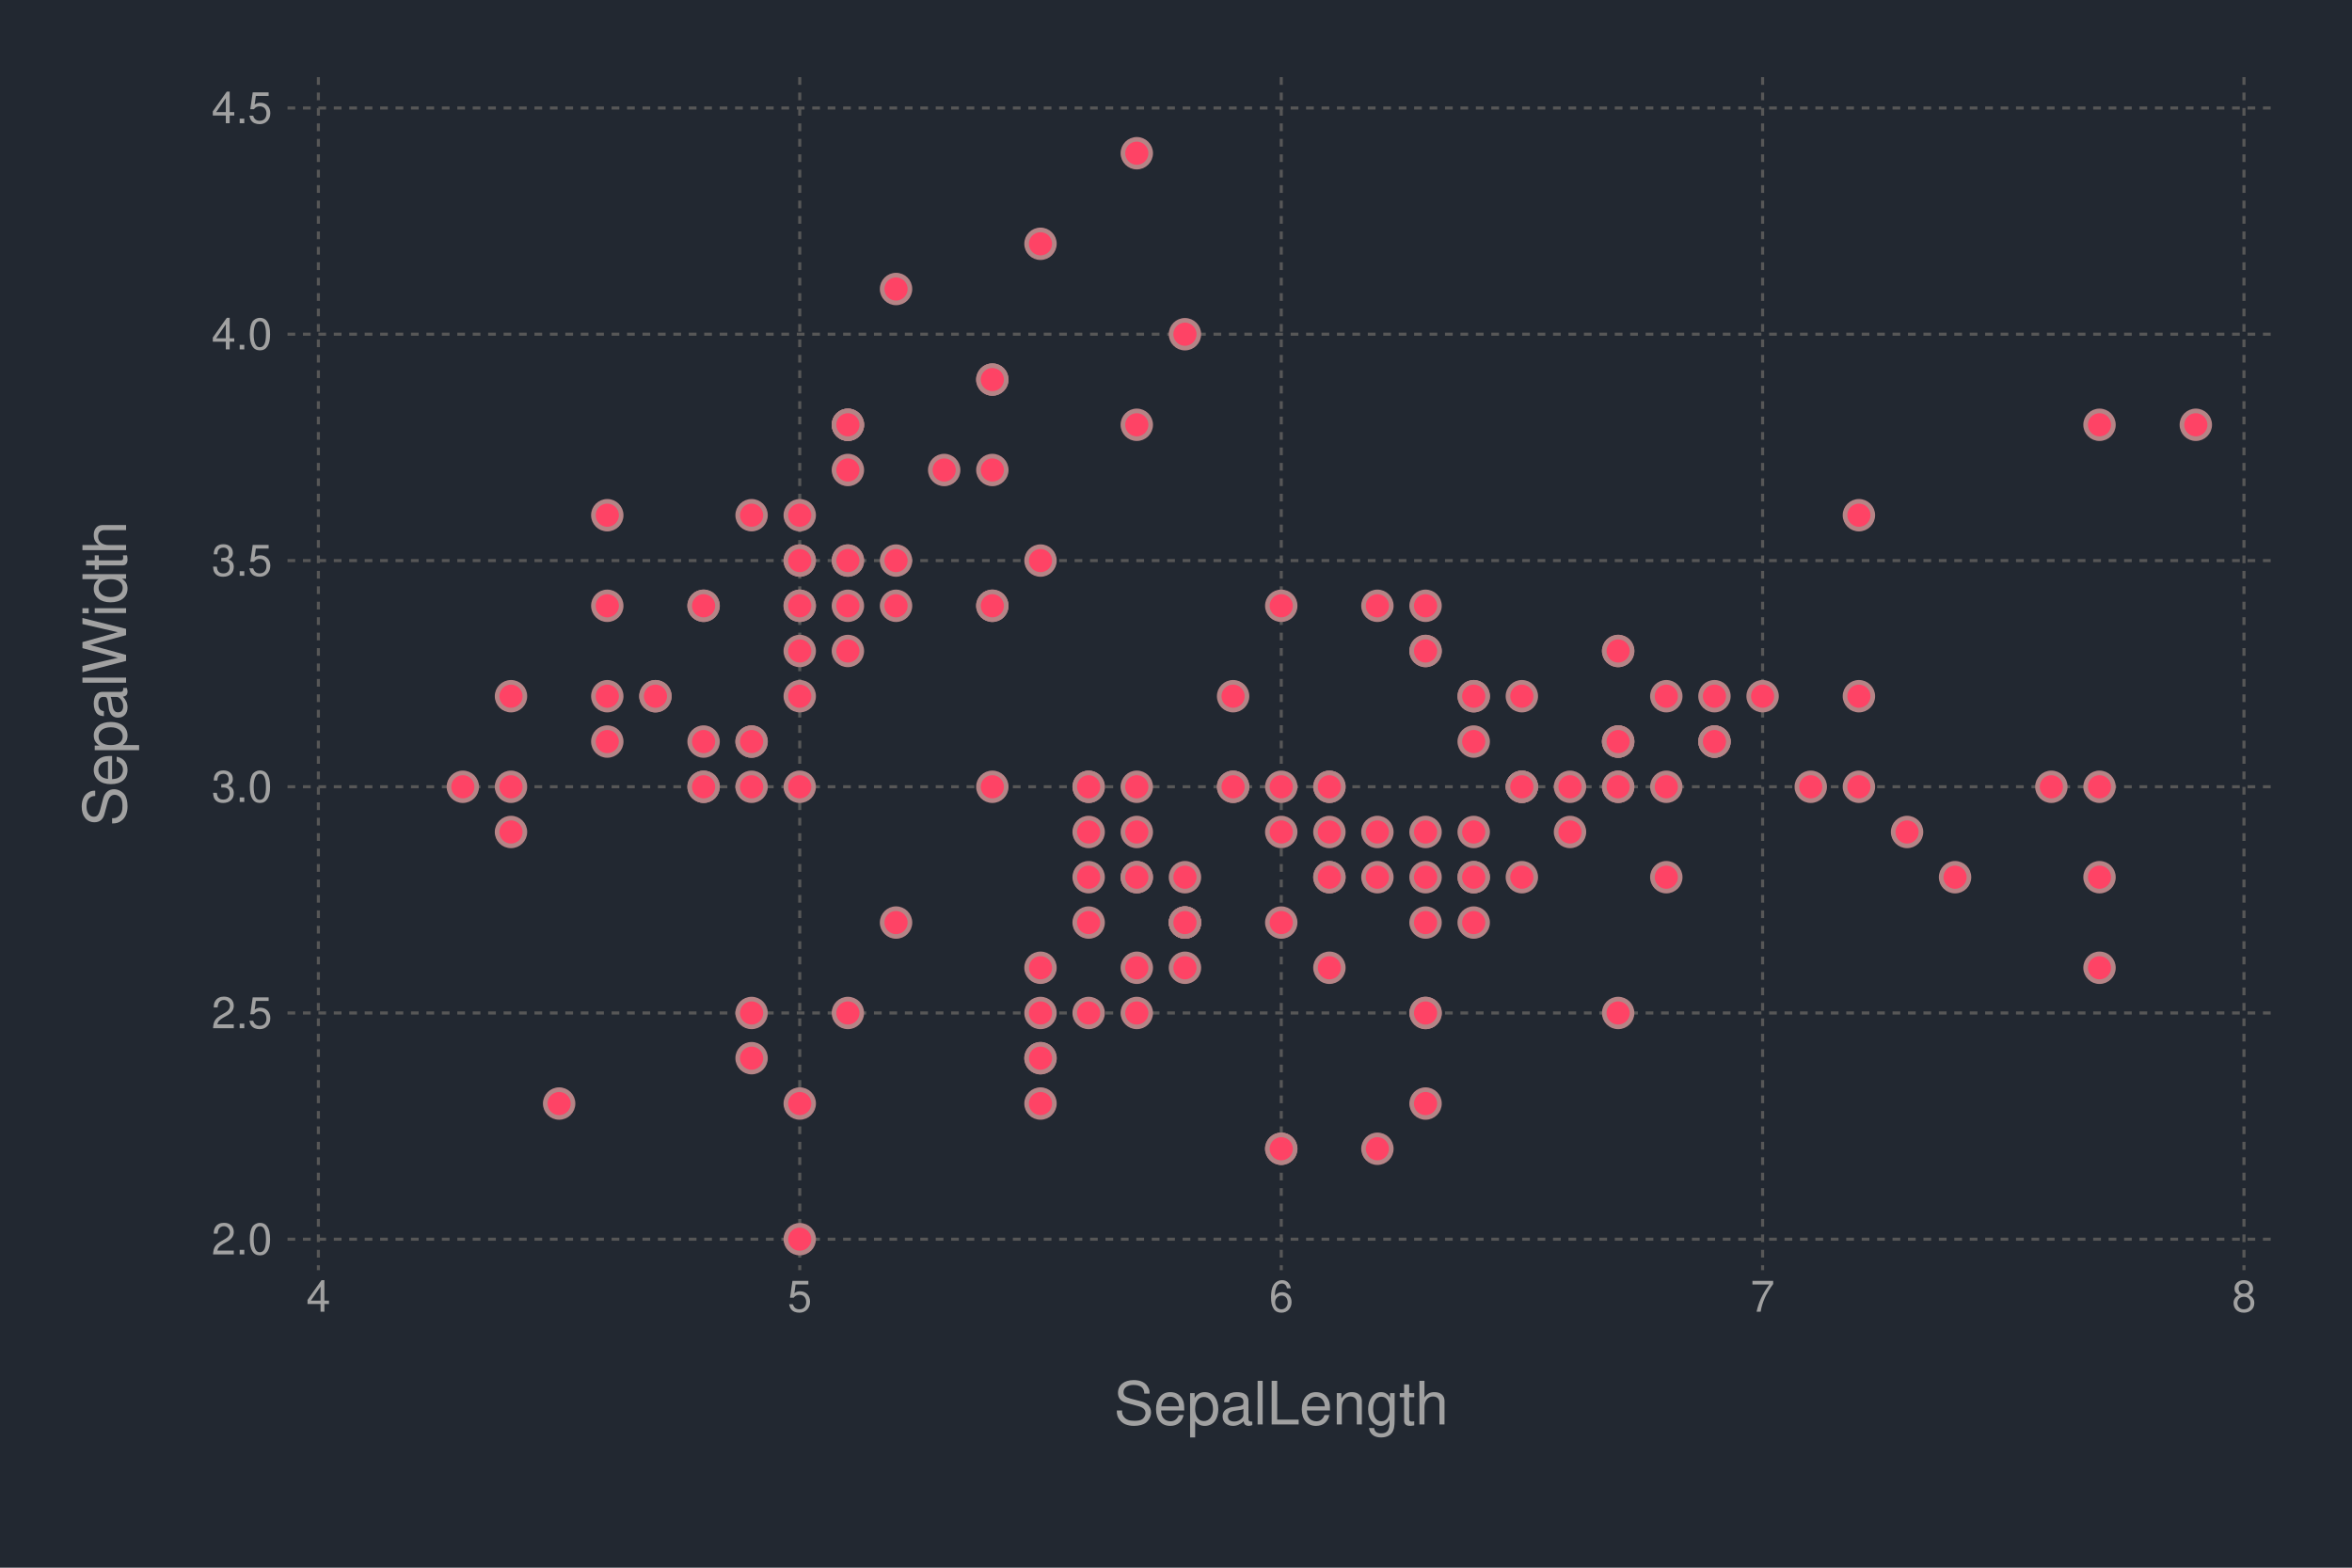
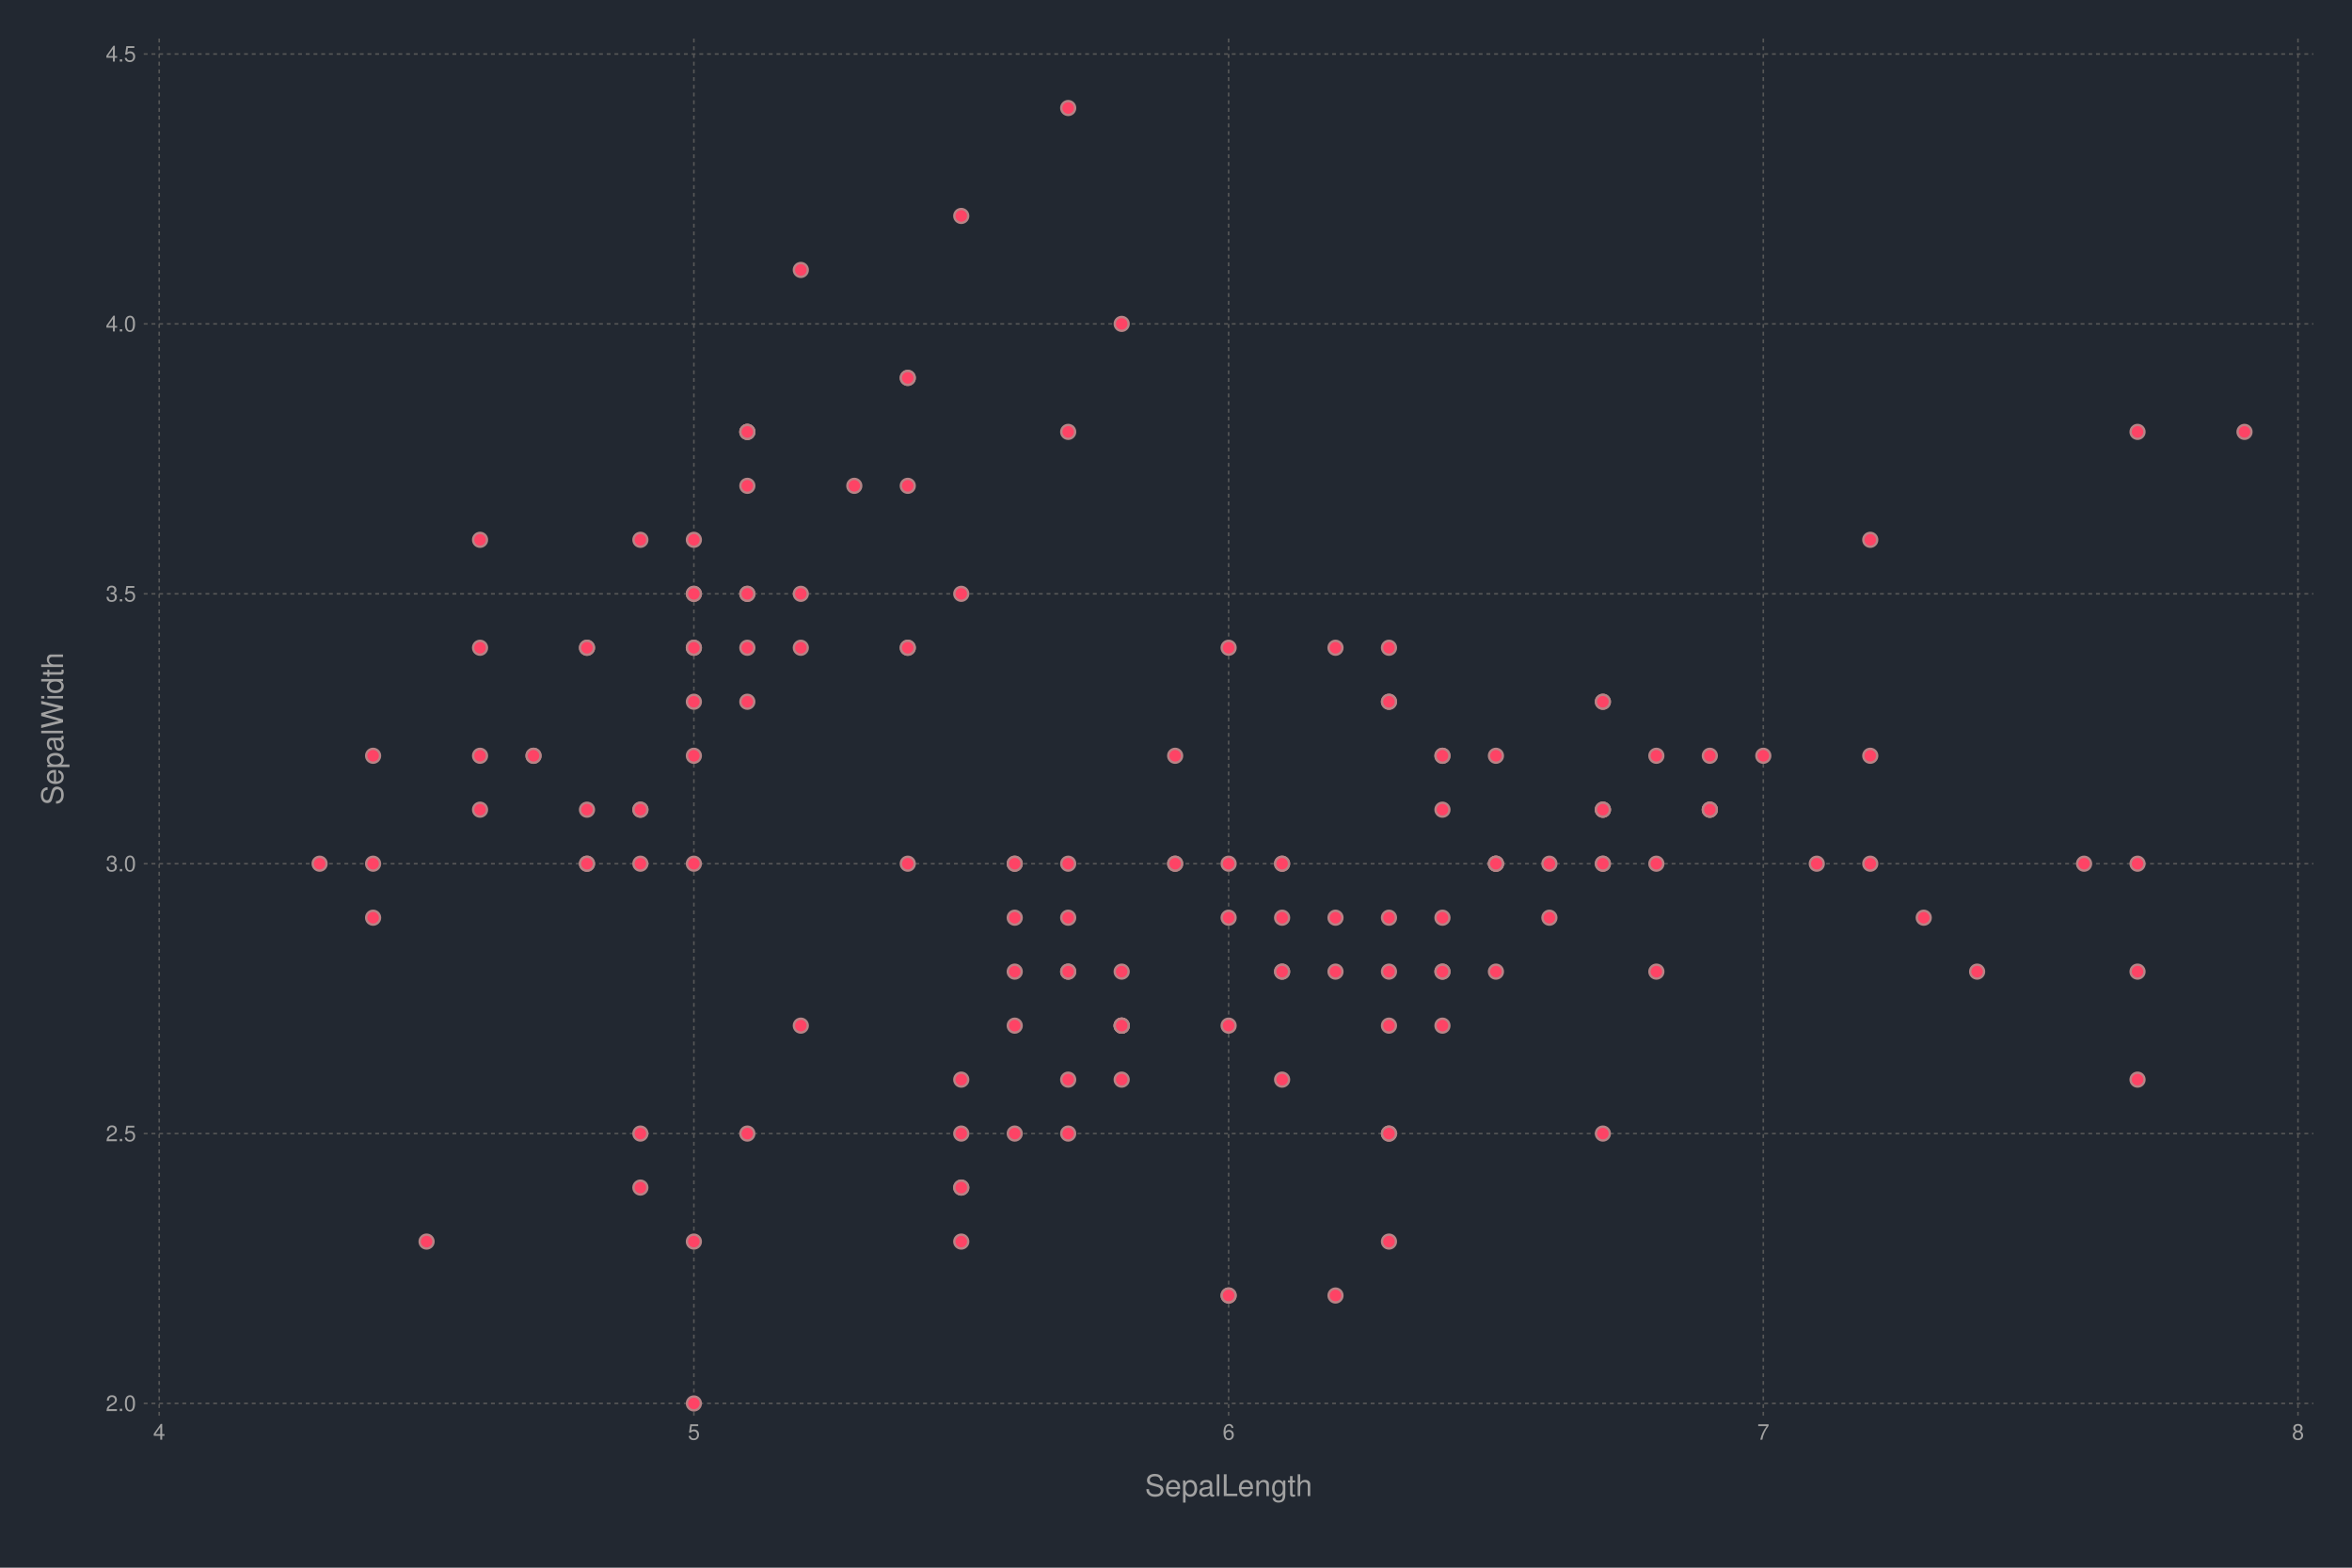
- <svg xmlns="http://www.w3.org/2000/svg" xmlns:xlink="http://www.w3.org/1999/xlink" version="1.2" width="152.4mm" height="101.6mm" viewBox="0 0 152.4 101.6" stroke="none" fill="#000000" stroke-width="0.3" font-size="3.88">
-   <g stroke="#000000" stroke-opacity="0.000" fill="#222831" id="img-38ab1be7-1">
-     <rect x="0" y="0" width="152.4" height="101.6" />
+ <svg xmlns="http://www.w3.org/2000/svg" xmlns:xlink="http://www.w3.org/1999/xlink" version="1.2" width="304.8mm" height="203.2mm" viewBox="0 0 304.8 203.2" stroke="none" fill="#000000" stroke-width="0.3" font-size="3.88">
+   <g stroke="#000000" stroke-opacity="0.000" fill="#222831" id="img-70ab774d-1">
+     <rect x="0" y="0" width="304.8" height="203.2" />
  </g>
-   <g class="plotroot xscalable yscalable" id="img-38ab1be7-2">
-     <g font-size="3.88" font-family="'PT Sans','Helvetica Neue','Helvetica',sans-serif" fill="#A1A1A1" stroke="#000000" stroke-opacity="0.000" id="img-38ab1be7-3">
-       <text x="83.02" y="89.99" text-anchor="middle" dy="0.6em">SepalLength</text>
-     </g>
-     <g class="guide xlabels" font-size="2.82" font-family="'PT Sans Caption','Helvetica Neue','Helvetica',sans-serif" fill="#A1A1A1" id="img-38ab1be7-4">
-       <text x="20.63" y="83.32" text-anchor="middle" dy="0.6em">4</text>
-       <text x="51.82" y="83.32" text-anchor="middle" dy="0.6em">5</text>
-       <text x="83.02" y="83.32" text-anchor="middle" dy="0.6em">6</text>
-       <text x="114.21" y="83.32" text-anchor="middle" dy="0.6em">7</text>
-       <text x="145.4" y="83.32" text-anchor="middle" dy="0.6em">8</text>
-     </g>
-     <g clip-path="url(#img-38ab1be7-5)">
-       <g id="img-38ab1be7-6">
-         <g pointer-events="visible" opacity="1" fill="#222831" stroke="#000000" stroke-opacity="0.000" class="guide background" id="img-38ab1be7-7">
-           <rect x="18.63" y="5" width="128.77" height="77.32" />
-         </g>
-         <g class="guide ygridlines xfixed" stroke-dasharray="0.5,0.5" stroke-width="0.2" stroke="#575757" id="img-38ab1be7-8">
-           <path fill="none" d="M18.63,80.31 L 147.4 80.31" />
-           <path fill="none" d="M18.63,65.65 L 147.4 65.65" />
-           <path fill="none" d="M18.63,50.99 L 147.4 50.99" />
-           <path fill="none" d="M18.63,36.33 L 147.4 36.33" />
-           <path fill="none" d="M18.63,21.66 L 147.4 21.66" />
-           <path fill="none" d="M18.63,7 L 147.4 7" />
-         </g>
-         <g class="guide xgridlines yfixed" stroke-dasharray="0.5,0.5" stroke-width="0.2" stroke="#575757" id="img-38ab1be7-9">
-           <path fill="none" d="M20.63,5 L 20.63 82.32" />
-           <path fill="none" d="M51.82,5 L 51.82 82.32" />
-           <path fill="none" d="M83.02,5 L 83.02 82.32" />
-           <path fill="none" d="M114.21,5 L 114.21 82.32" />
-           <path fill="none" d="M145.4,5 L 145.4 82.32" />
-         </g>
-         <g class="plotpanel" id="img-38ab1be7-10">
-           <g class="geometry" id="img-38ab1be7-11">
-             <g class="color_RGBA{Float32}(0.9960785f0,0.2627451f0,0.39607847f0,1.0f0)" stroke="#B58486" stroke-width="0.3" fill="#FE4365" id="img-38ab1be7-12">
-               <use xlink:href="#img-38ab1be7-13" x="54.94" y="36.33" />
-               <use xlink:href="#img-38ab1be7-13" x="48.7" y="50.99" />
-               <use xlink:href="#img-38ab1be7-13" x="42.47" y="45.12" />
-               <use xlink:href="#img-38ab1be7-13" x="39.35" y="48.06" />
-               <use xlink:href="#img-38ab1be7-13" x="51.82" y="33.39" />
-               <use xlink:href="#img-38ab1be7-13" x="64.3" y="24.6" />
-               <use xlink:href="#img-38ab1be7-13" x="39.35" y="39.26" />
-               <use xlink:href="#img-38ab1be7-13" x="51.82" y="39.26" />
-               <use xlink:href="#img-38ab1be7-13" x="33.11" y="53.92" />
-               <use xlink:href="#img-38ab1be7-13" x="48.7" y="48.06" />
-               <use xlink:href="#img-38ab1be7-13" x="64.3" y="30.46" />
-               <use xlink:href="#img-38ab1be7-13" x="45.59" y="39.26" />
-               <use xlink:href="#img-38ab1be7-13" x="45.59" y="50.99" />
-               <use xlink:href="#img-38ab1be7-13" x="29.99" y="50.99" />
-               <use xlink:href="#img-38ab1be7-13" x="76.78" y="21.66" />
-               <use xlink:href="#img-38ab1be7-13" x="73.66" y="9.93" />
-               <use xlink:href="#img-38ab1be7-13" x="64.3" y="24.6" />
-               <use xlink:href="#img-38ab1be7-13" x="54.94" y="36.33" />
-               <use xlink:href="#img-38ab1be7-13" x="73.66" y="27.53" />
-               <use xlink:href="#img-38ab1be7-13" x="54.94" y="27.53" />
-               <use xlink:href="#img-38ab1be7-13" x="64.3" y="39.26" />
-               <use xlink:href="#img-38ab1be7-13" x="54.94" y="30.46" />
-               <use xlink:href="#img-38ab1be7-13" x="39.35" y="33.39" />
-               <use xlink:href="#img-38ab1be7-13" x="54.94" y="42.19" />
-               <use xlink:href="#img-38ab1be7-13" x="45.59" y="39.26" />
-               <use xlink:href="#img-38ab1be7-13" x="51.82" y="50.99" />
-               <use xlink:href="#img-38ab1be7-13" x="51.82" y="39.26" />
-               <use xlink:href="#img-38ab1be7-13" x="58.06" y="36.33" />
-               <use xlink:href="#img-38ab1be7-13" x="58.06" y="39.26" />
-               <use xlink:href="#img-38ab1be7-13" x="42.47" y="45.12" />
-               <use xlink:href="#img-38ab1be7-13" x="45.59" y="48.06" />
-               <use xlink:href="#img-38ab1be7-13" x="64.3" y="39.26" />
-               <use xlink:href="#img-38ab1be7-13" x="58.06" y="18.73" />
-               <use xlink:href="#img-38ab1be7-13" x="67.42" y="15.8" />
-               <use xlink:href="#img-38ab1be7-13" x="48.7" y="48.06" />
-               <use xlink:href="#img-38ab1be7-13" x="51.82" y="45.12" />
-               <use xlink:href="#img-38ab1be7-13" x="67.42" y="36.33" />
-               <use xlink:href="#img-38ab1be7-13" x="48.7" y="33.39" />
-               <use xlink:href="#img-38ab1be7-13" x="33.11" y="50.99" />
-               <use xlink:href="#img-38ab1be7-13" x="54.94" y="39.26" />
-               <use xlink:href="#img-38ab1be7-13" x="51.82" y="36.33" />
-               <use xlink:href="#img-38ab1be7-13" x="36.23" y="71.52" />
-               <use xlink:href="#img-38ab1be7-13" x="33.11" y="45.12" />
-               <use xlink:href="#img-38ab1be7-13" x="51.82" y="36.33" />
-               <use xlink:href="#img-38ab1be7-13" x="54.94" y="27.53" />
-               <use xlink:href="#img-38ab1be7-13" x="45.59" y="50.99" />
-               <use xlink:href="#img-38ab1be7-13" x="54.94" y="27.53" />
-               <use xlink:href="#img-38ab1be7-13" x="39.35" y="45.12" />
-               <use xlink:href="#img-38ab1be7-13" x="61.18" y="30.46" />
-               <use xlink:href="#img-38ab1be7-13" x="51.82" y="42.19" />
-               <use xlink:href="#img-38ab1be7-13" x="114.21" y="45.12" />
-               <use xlink:href="#img-38ab1be7-13" x="95.49" y="45.12" />
-               <use xlink:href="#img-38ab1be7-13" x="111.09" y="48.06" />
-               <use xlink:href="#img-38ab1be7-13" x="67.42" y="71.52" />
-               <use xlink:href="#img-38ab1be7-13" x="98.61" y="56.85" />
-               <use xlink:href="#img-38ab1be7-13" x="73.66" y="56.85" />
-               <use xlink:href="#img-38ab1be7-13" x="92.37" y="42.19" />
-               <use xlink:href="#img-38ab1be7-13" x="48.7" y="68.58" />
-               <use xlink:href="#img-38ab1be7-13" x="101.73" y="53.92" />
-               <use xlink:href="#img-38ab1be7-13" x="58.06" y="59.79" />
-               <use xlink:href="#img-38ab1be7-13" x="51.82" y="80.31" />
-               <use xlink:href="#img-38ab1be7-13" x="79.9" y="50.99" />
-               <use xlink:href="#img-38ab1be7-13" x="83.02" y="74.45" />
-               <use xlink:href="#img-38ab1be7-13" x="86.14" y="53.92" />
-               <use xlink:href="#img-38ab1be7-13" x="70.54" y="53.92" />
-               <use xlink:href="#img-38ab1be7-13" x="104.85" y="48.06" />
-               <use xlink:href="#img-38ab1be7-13" x="70.54" y="50.99" />
-               <use xlink:href="#img-38ab1be7-13" x="76.78" y="59.79" />
-               <use xlink:href="#img-38ab1be7-13" x="89.25" y="74.45" />
-               <use xlink:href="#img-38ab1be7-13" x="70.54" y="65.65" />
-               <use xlink:href="#img-38ab1be7-13" x="79.9" y="45.12" />
-               <use xlink:href="#img-38ab1be7-13" x="86.14" y="56.85" />
-               <use xlink:href="#img-38ab1be7-13" x="92.37" y="65.65" />
-               <use xlink:href="#img-38ab1be7-13" x="86.14" y="56.85" />
-               <use xlink:href="#img-38ab1be7-13" x="95.49" y="53.92" />
-               <use xlink:href="#img-38ab1be7-13" x="101.73" y="50.99" />
-               <use xlink:href="#img-38ab1be7-13" x="107.97" y="56.85" />
-               <use xlink:href="#img-38ab1be7-13" x="104.85" y="50.99" />
-               <use xlink:href="#img-38ab1be7-13" x="83.02" y="53.92" />
-               <use xlink:href="#img-38ab1be7-13" x="73.66" y="62.72" />
-               <use xlink:href="#img-38ab1be7-13" x="67.42" y="68.58" />
-               <use xlink:href="#img-38ab1be7-13" x="67.42" y="68.58" />
-               <use xlink:href="#img-38ab1be7-13" x="76.78" y="59.79" />
-               <use xlink:href="#img-38ab1be7-13" x="83.02" y="59.79" />
-               <use xlink:href="#img-38ab1be7-13" x="64.3" y="50.99" />
-               <use xlink:href="#img-38ab1be7-13" x="83.02" y="39.26" />
-               <use xlink:href="#img-38ab1be7-13" x="104.85" y="48.06" />
-               <use xlink:href="#img-38ab1be7-13" x="92.37" y="71.52" />
-               <use xlink:href="#img-38ab1be7-13" x="70.54" y="50.99" />
-               <use xlink:href="#img-38ab1be7-13" x="67.42" y="65.65" />
-               <use xlink:href="#img-38ab1be7-13" x="67.42" y="62.72" />
-               <use xlink:href="#img-38ab1be7-13" x="86.14" y="50.99" />
-               <use xlink:href="#img-38ab1be7-13" x="76.78" y="62.72" />
-               <use xlink:href="#img-38ab1be7-13" x="51.82" y="71.52" />
-               <use xlink:href="#img-38ab1be7-13" x="70.54" y="59.79" />
-               <use xlink:href="#img-38ab1be7-13" x="73.66" y="50.99" />
-               <use xlink:href="#img-38ab1be7-13" x="73.66" y="53.92" />
-               <use xlink:href="#img-38ab1be7-13" x="89.25" y="53.92" />
-               <use xlink:href="#img-38ab1be7-13" x="54.94" y="65.65" />
-               <use xlink:href="#img-38ab1be7-13" x="73.66" y="56.85" />
-               <use xlink:href="#img-38ab1be7-13" x="92.37" y="42.19" />
-               <use xlink:href="#img-38ab1be7-13" x="76.78" y="59.79" />
-               <use xlink:href="#img-38ab1be7-13" x="117.33" y="50.99" />
-               <use xlink:href="#img-38ab1be7-13" x="92.37" y="53.92" />
-               <use xlink:href="#img-38ab1be7-13" x="98.61" y="50.99" />
-               <use xlink:href="#img-38ab1be7-13" x="132.92" y="50.99" />
-               <use xlink:href="#img-38ab1be7-13" x="48.7" y="65.65" />
-               <use xlink:href="#img-38ab1be7-13" x="123.57" y="53.92" />
-               <use xlink:href="#img-38ab1be7-13" x="104.85" y="65.65" />
-               <use xlink:href="#img-38ab1be7-13" x="120.45" y="33.39" />
-               <use xlink:href="#img-38ab1be7-13" x="98.61" y="45.12" />
-               <use xlink:href="#img-38ab1be7-13" x="95.49" y="59.79" />
-               <use xlink:href="#img-38ab1be7-13" x="107.97" y="50.99" />
-               <use xlink:href="#img-38ab1be7-13" x="73.66" y="65.65" />
-               <use xlink:href="#img-38ab1be7-13" x="76.78" y="56.85" />
-               <use xlink:href="#img-38ab1be7-13" x="95.49" y="45.12" />
-               <use xlink:href="#img-38ab1be7-13" x="98.61" y="50.99" />
-               <use xlink:href="#img-38ab1be7-13" x="136.04" y="27.53" />
-               <use xlink:href="#img-38ab1be7-13" x="136.04" y="62.72" />
-               <use xlink:href="#img-38ab1be7-13" x="83.02" y="74.45" />
-               <use xlink:href="#img-38ab1be7-13" x="111.09" y="45.12" />
-               <use xlink:href="#img-38ab1be7-13" x="70.54" y="56.85" />
-               <use xlink:href="#img-38ab1be7-13" x="136.04" y="56.85" />
-               <use xlink:href="#img-38ab1be7-13" x="92.37" y="59.79" />
-               <use xlink:href="#img-38ab1be7-13" x="104.85" y="42.19" />
-               <use xlink:href="#img-38ab1be7-13" x="120.45" y="45.12" />
-               <use xlink:href="#img-38ab1be7-13" x="89.25" y="56.85" />
-               <use xlink:href="#img-38ab1be7-13" x="86.14" y="50.99" />
-               <use xlink:href="#img-38ab1be7-13" x="95.49" y="56.85" />
-               <use xlink:href="#img-38ab1be7-13" x="120.45" y="50.99" />
-               <use xlink:href="#img-38ab1be7-13" x="126.68" y="56.85" />
-               <use xlink:href="#img-38ab1be7-13" x="142.28" y="27.53" />
-               <use xlink:href="#img-38ab1be7-13" x="95.49" y="56.85" />
-               <use xlink:href="#img-38ab1be7-13" x="92.37" y="56.85" />
-               <use xlink:href="#img-38ab1be7-13" x="86.14" y="62.72" />
-               <use xlink:href="#img-38ab1be7-13" x="136.04" y="50.99" />
-               <use xlink:href="#img-38ab1be7-13" x="92.37" y="39.26" />
-               <use xlink:href="#img-38ab1be7-13" x="95.49" y="48.06" />
-               <use xlink:href="#img-38ab1be7-13" x="83.02" y="50.99" />
-               <use xlink:href="#img-38ab1be7-13" x="111.09" y="48.06" />
-               <use xlink:href="#img-38ab1be7-13" x="104.85" y="48.06" />
-               <use xlink:href="#img-38ab1be7-13" x="111.09" y="48.06" />
-               <use xlink:href="#img-38ab1be7-13" x="76.78" y="59.79" />
-               <use xlink:href="#img-38ab1be7-13" x="107.97" y="45.12" />
-               <use xlink:href="#img-38ab1be7-13" x="104.85" y="42.19" />
-               <use xlink:href="#img-38ab1be7-13" x="104.85" y="50.99" />
-               <use xlink:href="#img-38ab1be7-13" x="92.37" y="65.65" />
-               <use xlink:href="#img-38ab1be7-13" x="98.61" y="50.99" />
-               <use xlink:href="#img-38ab1be7-13" x="89.25" y="39.26" />
-               <use xlink:href="#img-38ab1be7-13" x="79.9" y="50.99" />
+   <g class="plotroot xscalable yscalable" id="img-70ab774d-2">
+     <g font-size="3.88" font-family="'PT Sans','Helvetica Neue','Helvetica',sans-serif" fill="#A1A1A1" stroke="#000000" stroke-opacity="0.000" id="img-70ab774d-3">
+       <text x="159.22" y="191.59" text-anchor="middle" dy="0.6em">SepalLength</text>
+     </g>
+     <g class="guide xlabels" font-size="2.82" font-family="'PT Sans Caption','Helvetica Neue','Helvetica',sans-serif" fill="#A1A1A1" id="img-70ab774d-4">
+       <text x="20.63" y="184.92" text-anchor="middle" dy="0.6em">4</text>
+       <text x="89.92" y="184.92" text-anchor="middle" dy="0.6em">5</text>
+       <text x="159.22" y="184.92" text-anchor="middle" dy="0.6em">6</text>
+       <text x="228.51" y="184.92" text-anchor="middle" dy="0.6em">7</text>
+       <text x="297.8" y="184.92" text-anchor="middle" dy="0.6em">8</text>
+     </g>
+     <g clip-path="url(#img-70ab774d-5)">
+       <g id="img-70ab774d-6">
+         <g pointer-events="visible" opacity="1" fill="#222831" stroke="#000000" stroke-opacity="0.000" class="guide background" id="img-70ab774d-7">
+           <rect x="18.63" y="5" width="281.17" height="178.92" />
+         </g>
+         <g class="guide ygridlines xfixed" stroke-dasharray="0.5,0.5" stroke-width="0.2" stroke="#575757" id="img-70ab774d-8">
+           <path fill="none" d="M18.63,181.91 L 299.8 181.91" />
+           <path fill="none" d="M18.63,146.93 L 299.8 146.93" />
+           <path fill="none" d="M18.63,111.95 L 299.8 111.95" />
+           <path fill="none" d="M18.63,76.97 L 299.8 76.97" />
+           <path fill="none" d="M18.63,41.98 L 299.8 41.98" />
+           <path fill="none" d="M18.63,7 L 299.8 7" />
+         </g>
+         <g class="guide xgridlines yfixed" stroke-dasharray="0.5,0.5" stroke-width="0.2" stroke="#575757" id="img-70ab774d-9">
+           <path fill="none" d="M20.63,5 L 20.63 183.92" />
+           <path fill="none" d="M89.92,5 L 89.92 183.92" />
+           <path fill="none" d="M159.22,5 L 159.22 183.92" />
+           <path fill="none" d="M228.51,5 L 228.51 183.92" />
+           <path fill="none" d="M297.8,5 L 297.8 183.92" />
+         </g>
+         <g class="plotpanel" id="img-70ab774d-10">
+           <g class="geometry" id="img-70ab774d-11">
+             <g class="color_RGBA{Float32}(0.9960785f0,0.2627451f0,0.39607847f0,1.0f0)" stroke="#B58486" stroke-width="0.3" fill="#FE4365" id="img-70ab774d-12">
+               <use xlink:href="#img-70ab774d-13" x="96.85" y="76.97" />
+               <use xlink:href="#img-70ab774d-13" x="82.99" y="111.95" />
+               <use xlink:href="#img-70ab774d-13" x="69.14" y="97.96" />
+               <use xlink:href="#img-70ab774d-13" x="62.21" y="104.95" />
+               <use xlink:href="#img-70ab774d-13" x="89.92" y="69.97" />
+               <use xlink:href="#img-70ab774d-13" x="117.64" y="48.98" />
+               <use xlink:href="#img-70ab774d-13" x="62.21" y="83.96" />
+               <use xlink:href="#img-70ab774d-13" x="89.92" y="83.96" />
+               <use xlink:href="#img-70ab774d-13" x="48.35" y="118.95" />
+               <use xlink:href="#img-70ab774d-13" x="82.99" y="104.95" />
+               <use xlink:href="#img-70ab774d-13" x="117.64" y="62.97" />
+               <use xlink:href="#img-70ab774d-13" x="76.07" y="83.96" />
+               <use xlink:href="#img-70ab774d-13" x="76.07" y="111.95" />
+               <use xlink:href="#img-70ab774d-13" x="41.42" y="111.95" />
+               <use xlink:href="#img-70ab774d-13" x="145.36" y="41.98" />
+               <use xlink:href="#img-70ab774d-13" x="138.43" y="14" />
+               <use xlink:href="#img-70ab774d-13" x="117.64" y="48.98" />
+               <use xlink:href="#img-70ab774d-13" x="96.85" y="76.97" />
+               <use xlink:href="#img-70ab774d-13" x="138.43" y="55.98" />
+               <use xlink:href="#img-70ab774d-13" x="96.85" y="55.98" />
+               <use xlink:href="#img-70ab774d-13" x="117.64" y="83.96" />
+               <use xlink:href="#img-70ab774d-13" x="96.85" y="62.97" />
+               <use xlink:href="#img-70ab774d-13" x="62.21" y="69.97" />
+               <use xlink:href="#img-70ab774d-13" x="96.85" y="90.96" />
+               <use xlink:href="#img-70ab774d-13" x="76.07" y="83.96" />
+               <use xlink:href="#img-70ab774d-13" x="89.92" y="111.95" />
+               <use xlink:href="#img-70ab774d-13" x="89.92" y="83.96" />
+               <use xlink:href="#img-70ab774d-13" x="103.78" y="76.97" />
+               <use xlink:href="#img-70ab774d-13" x="103.78" y="83.96" />
+               <use xlink:href="#img-70ab774d-13" x="69.14" y="97.96" />
+               <use xlink:href="#img-70ab774d-13" x="76.07" y="104.95" />
+               <use xlink:href="#img-70ab774d-13" x="117.64" y="83.96" />
+               <use xlink:href="#img-70ab774d-13" x="103.78" y="34.99" />
+               <use xlink:href="#img-70ab774d-13" x="124.57" y="27.99" />
+               <use xlink:href="#img-70ab774d-13" x="82.99" y="104.95" />
+               <use xlink:href="#img-70ab774d-13" x="89.92" y="97.96" />
+               <use xlink:href="#img-70ab774d-13" x="124.57" y="76.97" />
+               <use xlink:href="#img-70ab774d-13" x="82.99" y="69.97" />
+               <use xlink:href="#img-70ab774d-13" x="48.35" y="111.95" />
+               <use xlink:href="#img-70ab774d-13" x="96.85" y="83.96" />
+               <use xlink:href="#img-70ab774d-13" x="89.92" y="76.97" />
+               <use xlink:href="#img-70ab774d-13" x="55.28" y="160.93" />
+               <use xlink:href="#img-70ab774d-13" x="48.35" y="97.96" />
+               <use xlink:href="#img-70ab774d-13" x="89.92" y="76.97" />
+               <use xlink:href="#img-70ab774d-13" x="96.85" y="55.98" />
+               <use xlink:href="#img-70ab774d-13" x="76.07" y="111.95" />
+               <use xlink:href="#img-70ab774d-13" x="96.85" y="55.98" />
+               <use xlink:href="#img-70ab774d-13" x="62.21" y="97.96" />
+               <use xlink:href="#img-70ab774d-13" x="110.71" y="62.97" />
+               <use xlink:href="#img-70ab774d-13" x="89.92" y="90.96" />
+               <use xlink:href="#img-70ab774d-13" x="228.51" y="97.96" />
+               <use xlink:href="#img-70ab774d-13" x="186.93" y="97.96" />
+               <use xlink:href="#img-70ab774d-13" x="221.58" y="104.95" />
+               <use xlink:href="#img-70ab774d-13" x="124.57" y="160.93" />
+               <use xlink:href="#img-70ab774d-13" x="193.86" y="125.94" />
+               <use xlink:href="#img-70ab774d-13" x="138.43" y="125.94" />
+               <use xlink:href="#img-70ab774d-13" x="180" y="90.96" />
+               <use xlink:href="#img-70ab774d-13" x="82.99" y="153.93" />
+               <use xlink:href="#img-70ab774d-13" x="200.79" y="118.95" />
+               <use xlink:href="#img-70ab774d-13" x="103.78" y="132.94" />
+               <use xlink:href="#img-70ab774d-13" x="89.92" y="181.91" />
+               <use xlink:href="#img-70ab774d-13" x="152.29" y="111.95" />
+               <use xlink:href="#img-70ab774d-13" x="159.22" y="167.92" />
+               <use xlink:href="#img-70ab774d-13" x="166.15" y="118.95" />
+               <use xlink:href="#img-70ab774d-13" x="131.5" y="118.95" />
+               <use xlink:href="#img-70ab774d-13" x="207.72" y="104.95" />
+               <use xlink:href="#img-70ab774d-13" x="131.5" y="111.95" />
+               <use xlink:href="#img-70ab774d-13" x="145.36" y="132.94" />
+               <use xlink:href="#img-70ab774d-13" x="173.07" y="167.92" />
+               <use xlink:href="#img-70ab774d-13" x="131.5" y="146.93" />
+               <use xlink:href="#img-70ab774d-13" x="152.29" y="97.96" />
+               <use xlink:href="#img-70ab774d-13" x="166.15" y="125.94" />
+               <use xlink:href="#img-70ab774d-13" x="180" y="146.93" />
+               <use xlink:href="#img-70ab774d-13" x="166.15" y="125.94" />
+               <use xlink:href="#img-70ab774d-13" x="186.93" y="118.95" />
+               <use xlink:href="#img-70ab774d-13" x="200.79" y="111.95" />
+               <use xlink:href="#img-70ab774d-13" x="214.65" y="125.94" />
+               <use xlink:href="#img-70ab774d-13" x="207.72" y="111.95" />
+               <use xlink:href="#img-70ab774d-13" x="159.22" y="118.95" />
+               <use xlink:href="#img-70ab774d-13" x="138.43" y="139.94" />
+               <use xlink:href="#img-70ab774d-13" x="124.57" y="153.93" />
+               <use xlink:href="#img-70ab774d-13" x="124.57" y="153.93" />
+               <use xlink:href="#img-70ab774d-13" x="145.36" y="132.94" />
+               <use xlink:href="#img-70ab774d-13" x="159.22" y="132.94" />
+               <use xlink:href="#img-70ab774d-13" x="117.64" y="111.95" />
+               <use xlink:href="#img-70ab774d-13" x="159.22" y="83.96" />
+               <use xlink:href="#img-70ab774d-13" x="207.72" y="104.95" />
+               <use xlink:href="#img-70ab774d-13" x="180" y="160.93" />
+               <use xlink:href="#img-70ab774d-13" x="131.5" y="111.95" />
+               <use xlink:href="#img-70ab774d-13" x="124.57" y="146.93" />
+               <use xlink:href="#img-70ab774d-13" x="124.57" y="139.94" />
+               <use xlink:href="#img-70ab774d-13" x="166.15" y="111.95" />
+               <use xlink:href="#img-70ab774d-13" x="145.36" y="139.94" />
+               <use xlink:href="#img-70ab774d-13" x="89.92" y="160.93" />
+               <use xlink:href="#img-70ab774d-13" x="131.5" y="132.94" />
+               <use xlink:href="#img-70ab774d-13" x="138.43" y="111.95" />
+               <use xlink:href="#img-70ab774d-13" x="138.43" y="118.95" />
+               <use xlink:href="#img-70ab774d-13" x="173.07" y="118.95" />
+               <use xlink:href="#img-70ab774d-13" x="96.85" y="146.93" />
+               <use xlink:href="#img-70ab774d-13" x="138.43" y="125.94" />
+               <use xlink:href="#img-70ab774d-13" x="180" y="90.96" />
+               <use xlink:href="#img-70ab774d-13" x="145.36" y="132.94" />
+               <use xlink:href="#img-70ab774d-13" x="235.44" y="111.95" />
+               <use xlink:href="#img-70ab774d-13" x="180" y="118.95" />
+               <use xlink:href="#img-70ab774d-13" x="193.86" y="111.95" />
+               <use xlink:href="#img-70ab774d-13" x="270.08" y="111.95" />
+               <use xlink:href="#img-70ab774d-13" x="82.99" y="146.93" />
+               <use xlink:href="#img-70ab774d-13" x="249.3" y="118.95" />
+               <use xlink:href="#img-70ab774d-13" x="207.72" y="146.93" />
+               <use xlink:href="#img-70ab774d-13" x="242.37" y="69.97" />
+               <use xlink:href="#img-70ab774d-13" x="193.86" y="97.96" />
+               <use xlink:href="#img-70ab774d-13" x="186.93" y="132.94" />
+               <use xlink:href="#img-70ab774d-13" x="214.65" y="111.95" />
+               <use xlink:href="#img-70ab774d-13" x="138.43" y="146.93" />
+               <use xlink:href="#img-70ab774d-13" x="145.36" y="125.94" />
+               <use xlink:href="#img-70ab774d-13" x="186.93" y="97.96" />
+               <use xlink:href="#img-70ab774d-13" x="193.86" y="111.95" />
+               <use xlink:href="#img-70ab774d-13" x="277.01" y="55.98" />
+               <use xlink:href="#img-70ab774d-13" x="277.01" y="139.94" />
+               <use xlink:href="#img-70ab774d-13" x="159.22" y="167.92" />
+               <use xlink:href="#img-70ab774d-13" x="221.58" y="97.96" />
+               <use xlink:href="#img-70ab774d-13" x="131.5" y="125.94" />
+               <use xlink:href="#img-70ab774d-13" x="277.01" y="125.94" />
+               <use xlink:href="#img-70ab774d-13" x="180" y="132.94" />
+               <use xlink:href="#img-70ab774d-13" x="207.72" y="90.96" />
+               <use xlink:href="#img-70ab774d-13" x="242.37" y="97.96" />
+               <use xlink:href="#img-70ab774d-13" x="173.07" y="125.94" />
+               <use xlink:href="#img-70ab774d-13" x="166.15" y="111.95" />
+               <use xlink:href="#img-70ab774d-13" x="186.93" y="125.94" />
+               <use xlink:href="#img-70ab774d-13" x="242.37" y="111.95" />
+               <use xlink:href="#img-70ab774d-13" x="256.22" y="125.94" />
+               <use xlink:href="#img-70ab774d-13" x="290.87" y="55.98" />
+               <use xlink:href="#img-70ab774d-13" x="186.93" y="125.94" />
+               <use xlink:href="#img-70ab774d-13" x="180" y="125.94" />
+               <use xlink:href="#img-70ab774d-13" x="166.15" y="139.94" />
+               <use xlink:href="#img-70ab774d-13" x="277.01" y="111.95" />
+               <use xlink:href="#img-70ab774d-13" x="180" y="83.96" />
+               <use xlink:href="#img-70ab774d-13" x="186.93" y="104.95" />
+               <use xlink:href="#img-70ab774d-13" x="159.22" y="111.95" />
+               <use xlink:href="#img-70ab774d-13" x="221.58" y="104.95" />
+               <use xlink:href="#img-70ab774d-13" x="207.72" y="104.95" />
+               <use xlink:href="#img-70ab774d-13" x="221.58" y="104.95" />
+               <use xlink:href="#img-70ab774d-13" x="145.36" y="132.94" />
+               <use xlink:href="#img-70ab774d-13" x="214.65" y="97.96" />
+               <use xlink:href="#img-70ab774d-13" x="207.72" y="90.96" />
+               <use xlink:href="#img-70ab774d-13" x="207.72" y="111.95" />
+               <use xlink:href="#img-70ab774d-13" x="180" y="146.93" />
+               <use xlink:href="#img-70ab774d-13" x="193.86" y="111.95" />
+               <use xlink:href="#img-70ab774d-13" x="173.07" y="83.96" />
+               <use xlink:href="#img-70ab774d-13" x="152.29" y="111.95" />
            </g>
          </g>
        </g>
      </g>
    </g>
-     <g class="guide ylabels" font-size="2.82" font-family="'PT Sans Caption','Helvetica Neue','Helvetica',sans-serif" fill="#A1A1A1" id="img-38ab1be7-14">
-       <text x="17.63" y="80.31" text-anchor="end" dy="0.35em">2.0</text>
-       <text x="17.63" y="65.65" text-anchor="end" dy="0.35em">2.5</text>
-       <text x="17.63" y="50.99" text-anchor="end" dy="0.35em">3.0</text>
-       <text x="17.63" y="36.33" text-anchor="end" dy="0.35em">3.5</text>
-       <text x="17.63" y="21.66" text-anchor="end" dy="0.35em">4.0</text>
+     <g class="guide ylabels" font-size="2.82" font-family="'PT Sans Caption','Helvetica Neue','Helvetica',sans-serif" fill="#A1A1A1" id="img-70ab774d-14">
+       <text x="17.63" y="181.91" text-anchor="end" dy="0.35em">2.0</text>
+       <text x="17.63" y="146.93" text-anchor="end" dy="0.35em">2.5</text>
+       <text x="17.63" y="111.95" text-anchor="end" dy="0.35em">3.0</text>
+       <text x="17.63" y="76.97" text-anchor="end" dy="0.35em">3.5</text>
+       <text x="17.63" y="41.98" text-anchor="end" dy="0.35em">4.0</text>
      <text x="17.63" y="7" text-anchor="end" dy="0.35em">4.5</text>
    </g>
-     <g font-size="3.88" font-family="'PT Sans','Helvetica Neue','Helvetica',sans-serif" fill="#A1A1A1" stroke="#000000" stroke-opacity="0.000" id="img-38ab1be7-15">
-       <text x="8.81" y="41.66" text-anchor="middle" dy="0.35em" transform="rotate(-90, 8.81, 43.66)">SepalWidth</text>
+     <g font-size="3.88" font-family="'PT Sans','Helvetica Neue','Helvetica',sans-serif" fill="#A1A1A1" stroke="#000000" stroke-opacity="0.000" id="img-70ab774d-15">
+       <text x="8.81" y="92.46" text-anchor="middle" dy="0.35em" transform="rotate(-90, 8.81, 94.46)">SepalWidth</text>
    </g>
  </g>
  <defs>
-     <clipPath id="img-38ab1be7-5">
-       <path d="M18.63,5 L 147.4 5 147.4 82.32 18.63 82.32" />
+     <clipPath id="img-70ab774d-5">
+       <path d="M18.63,5 L 299.8 5 299.8 183.92 18.63 183.92" />
    </clipPath>
-     <g id="img-38ab1be7-13">
+     <g id="img-70ab774d-13">
      <circle cx="0" cy="0" r="0.9" />
    </g>
  </defs>
</svg>
